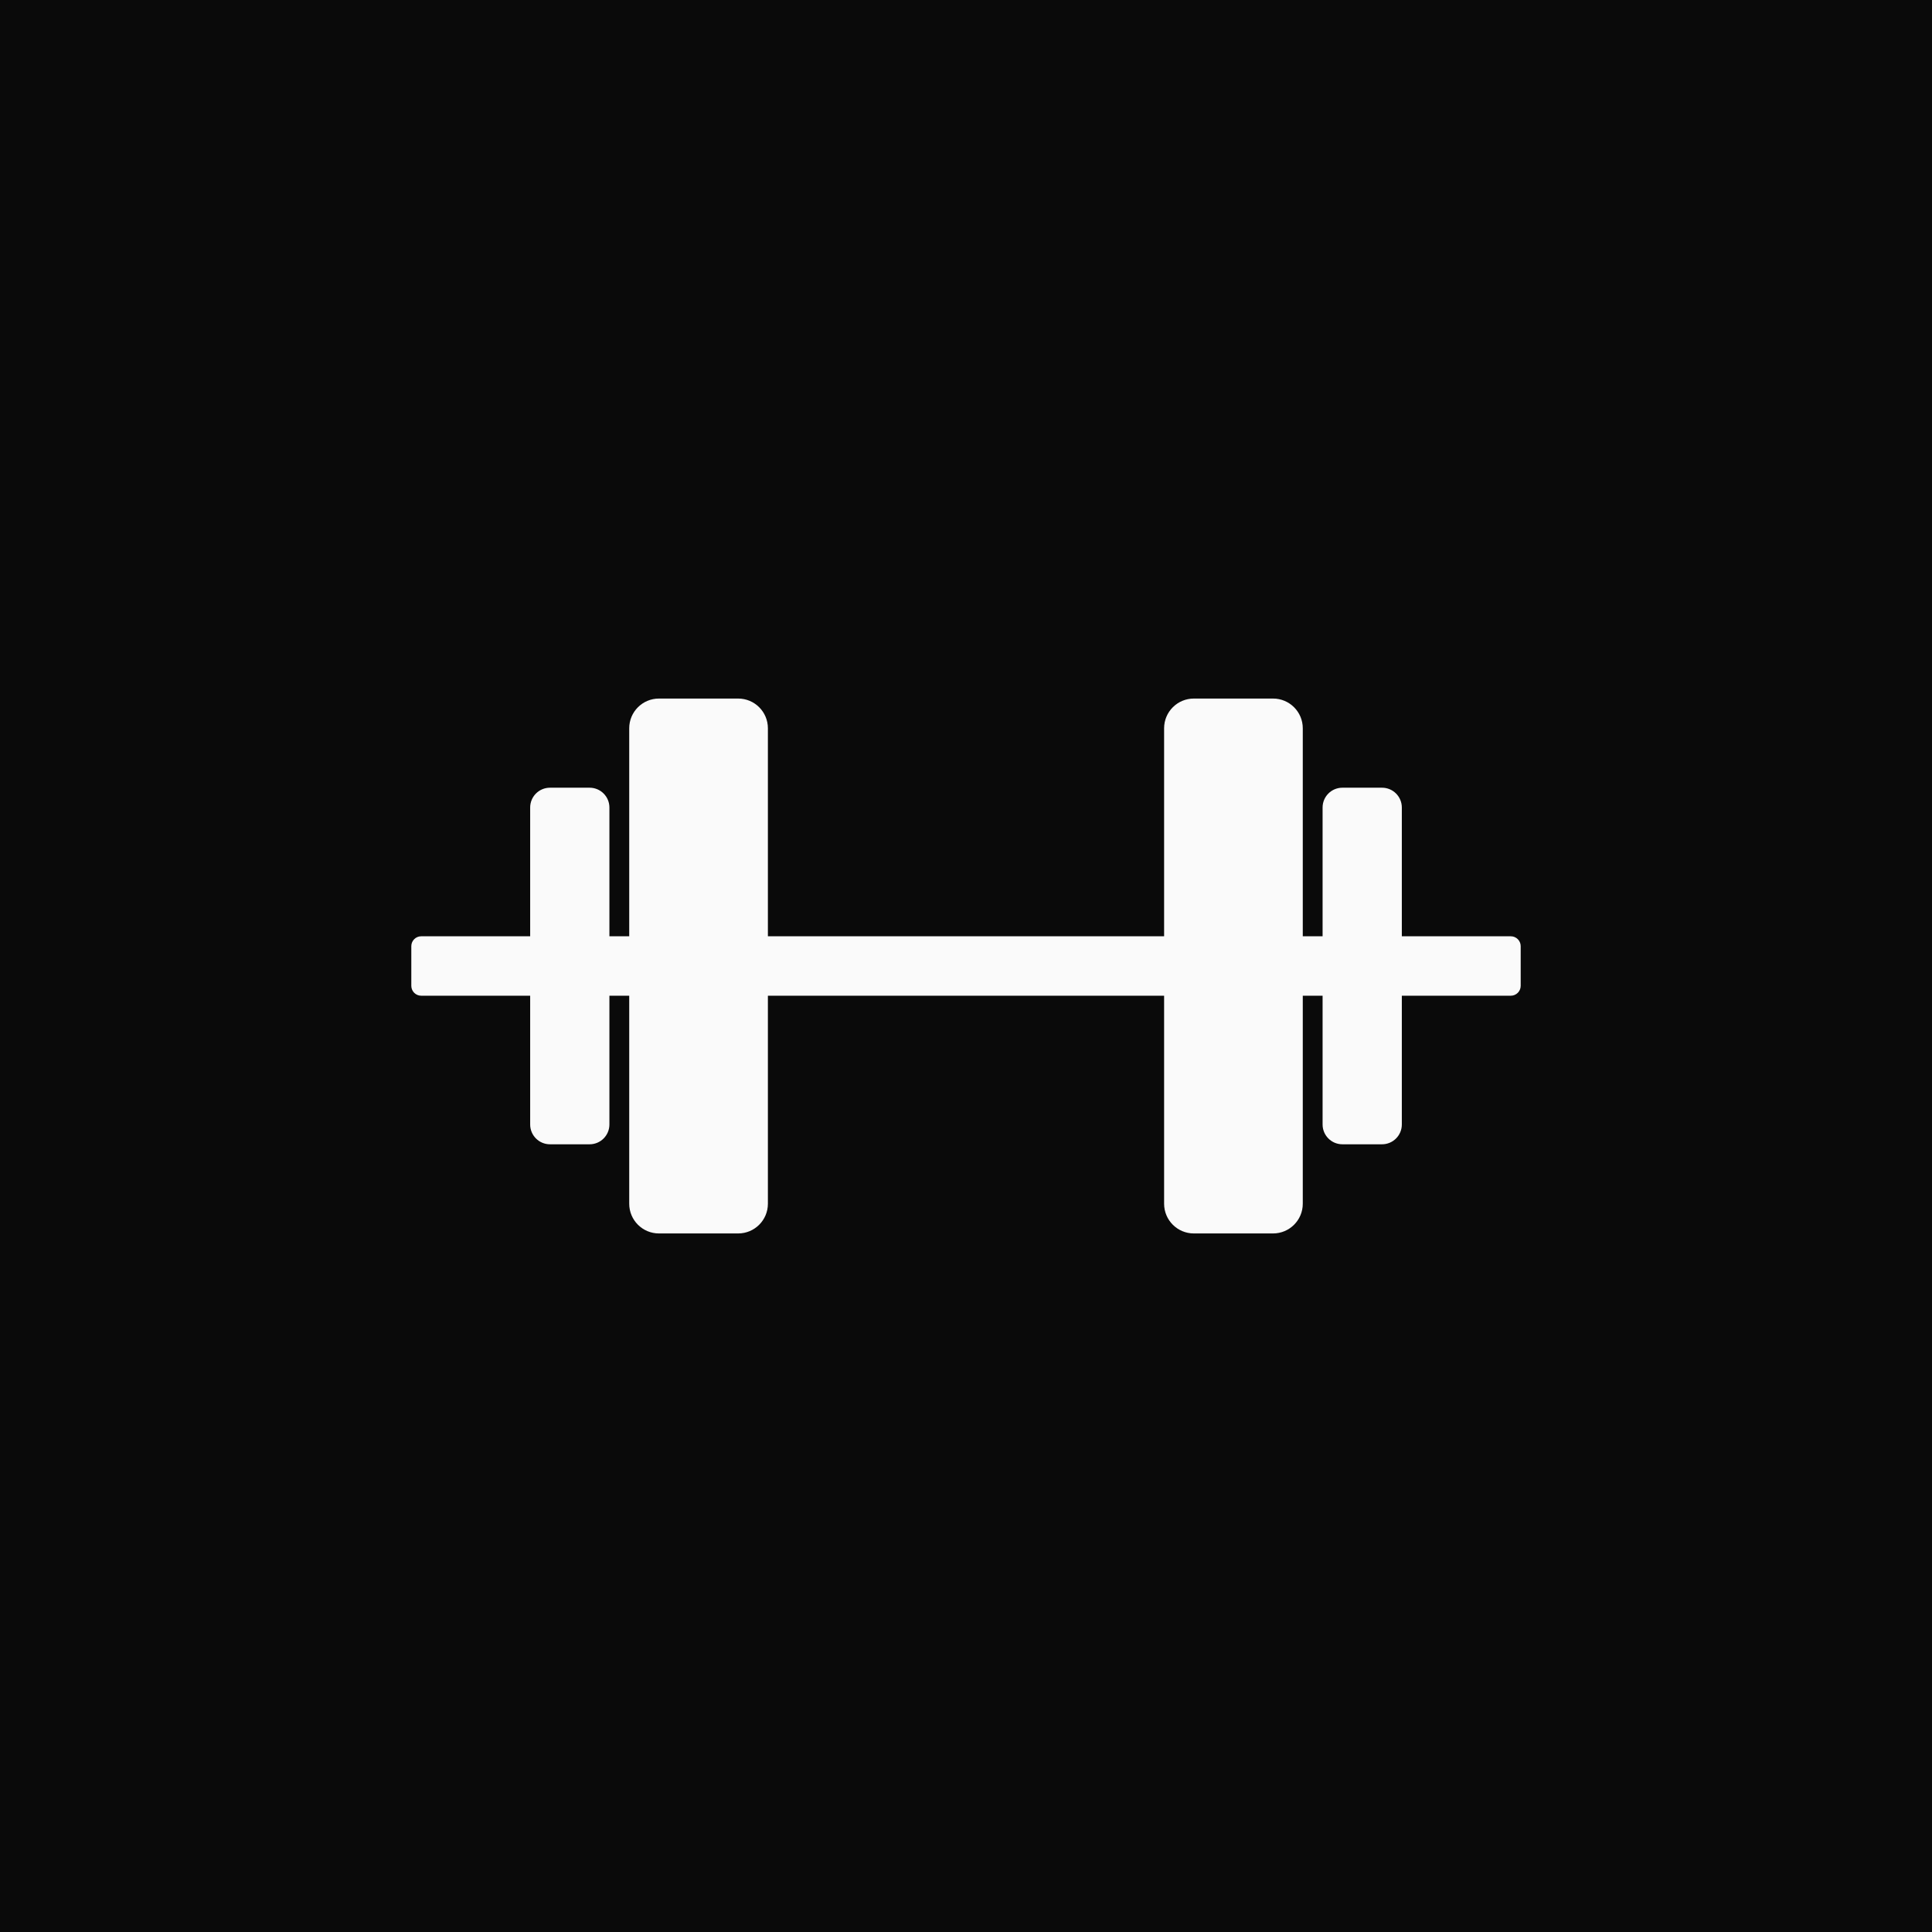
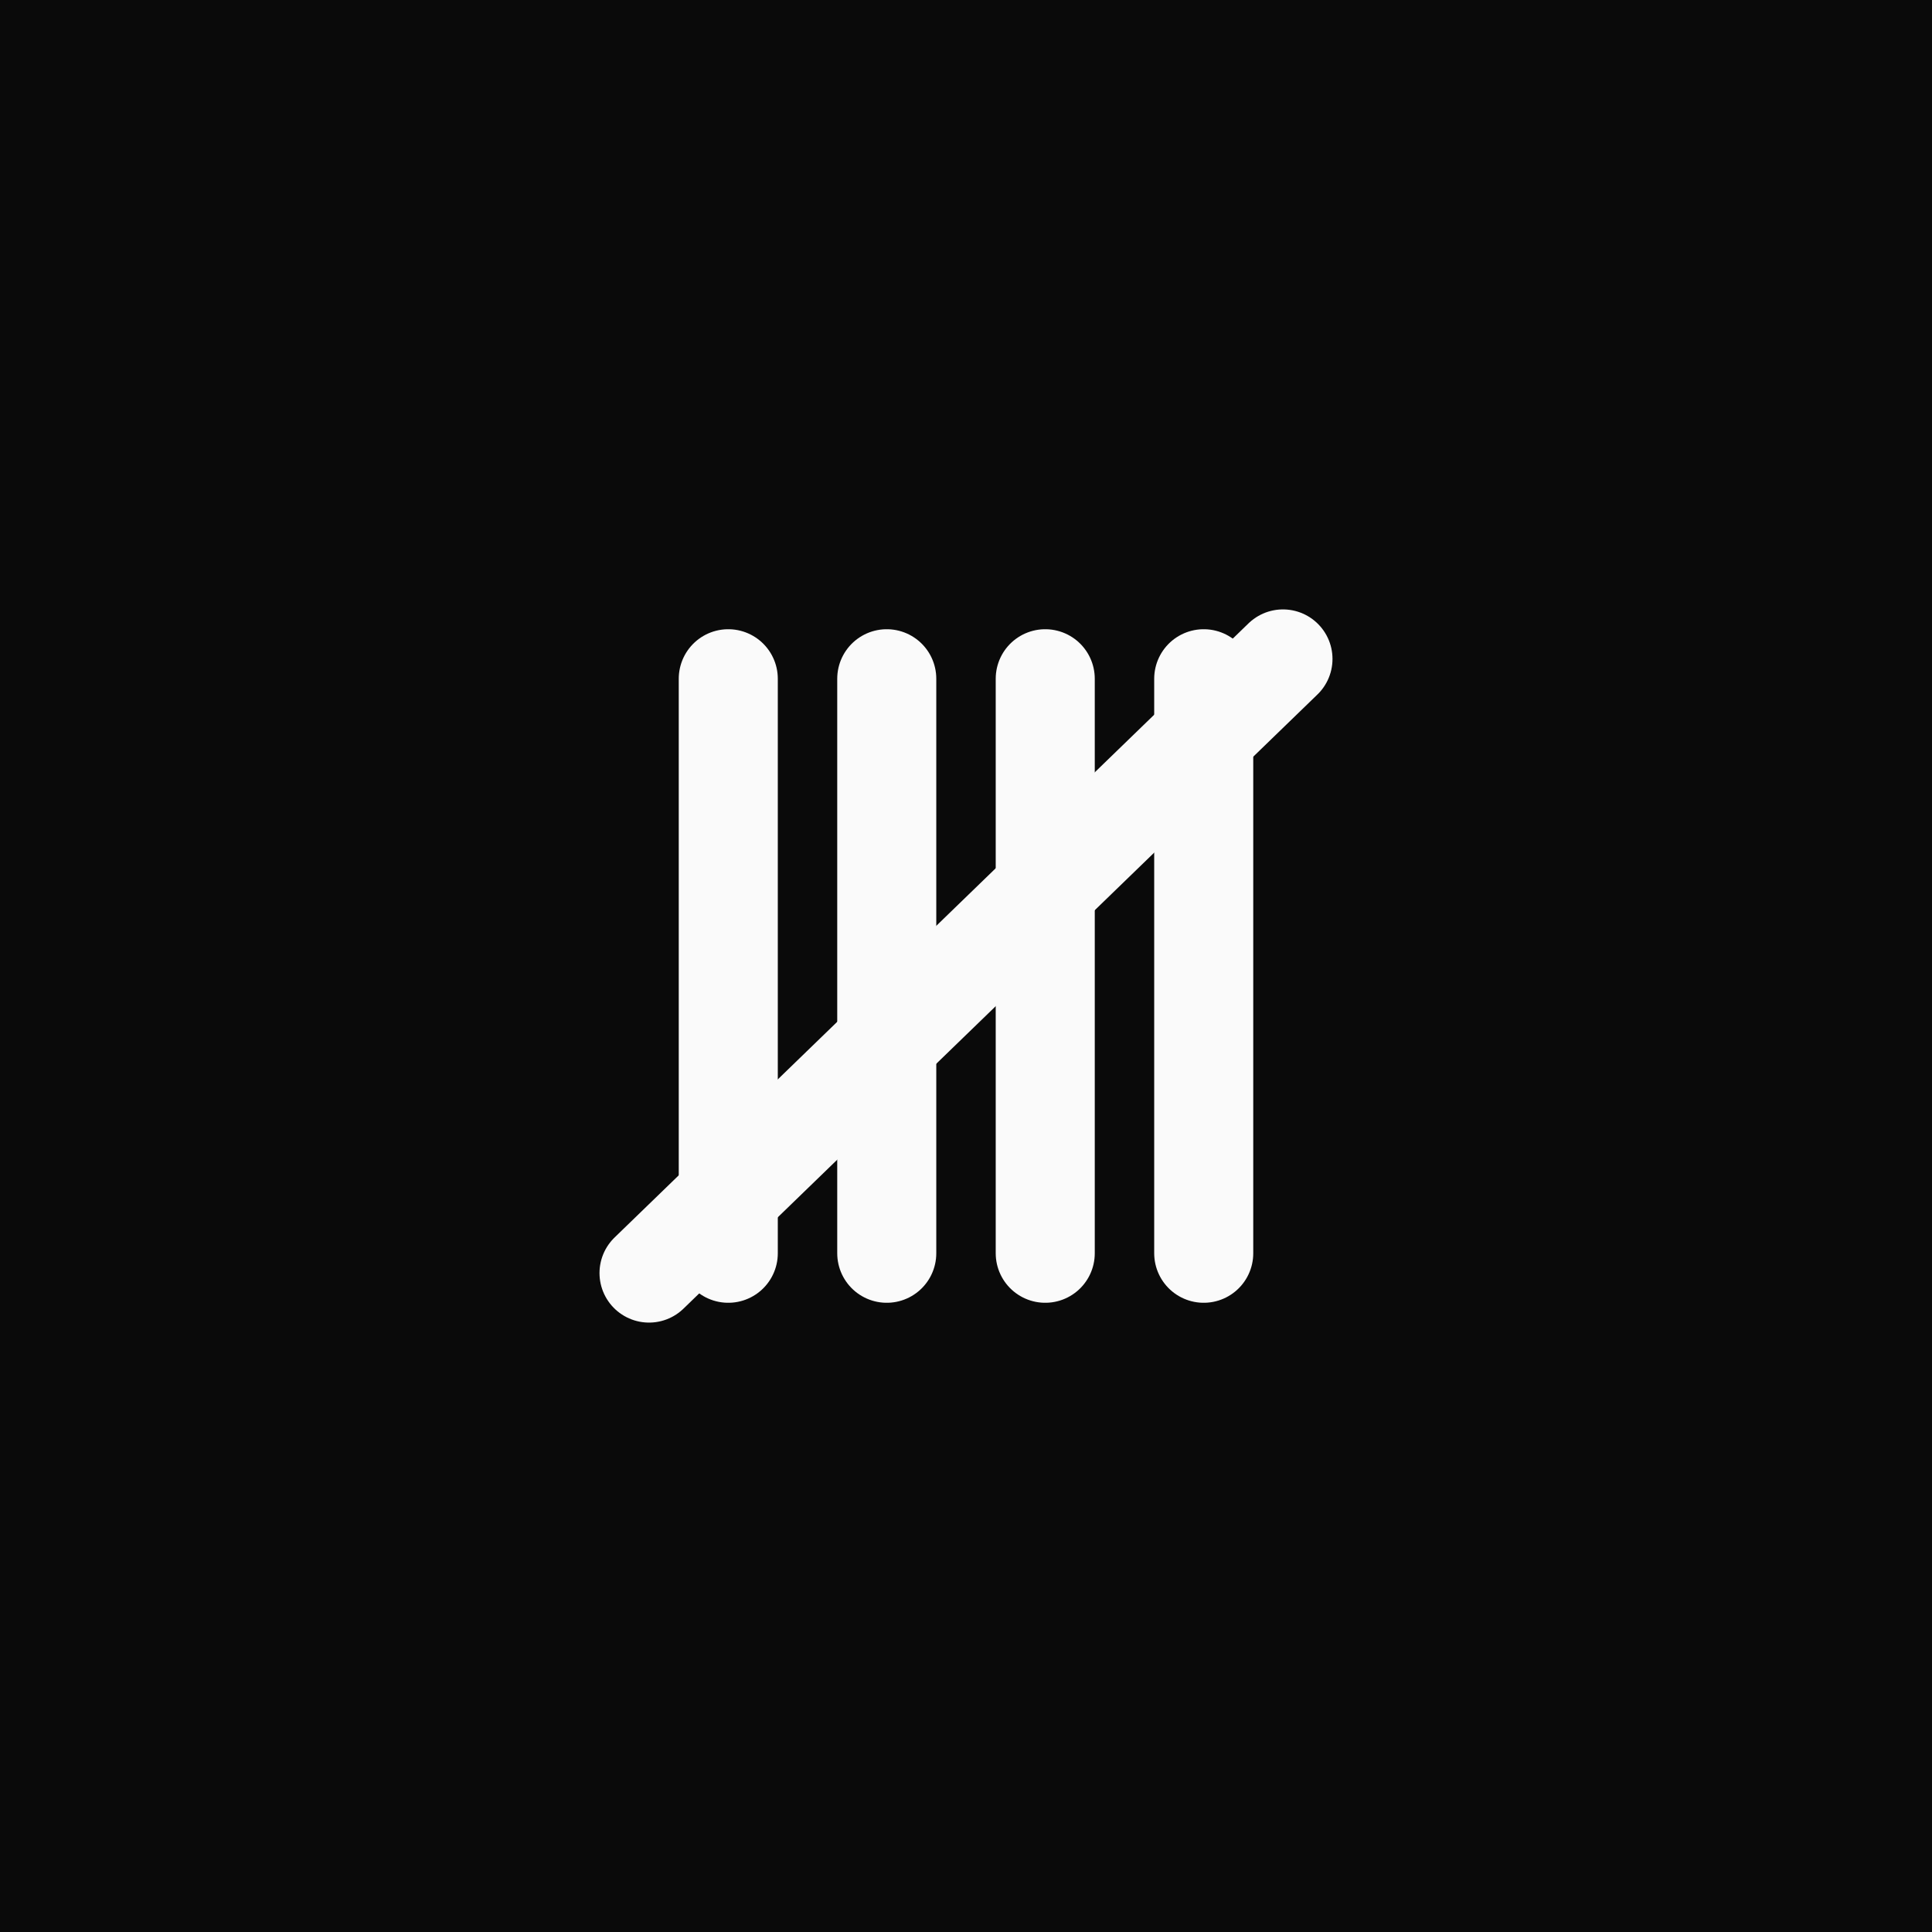
<svg xmlns="http://www.w3.org/2000/svg" width="1024" height="1024" viewBox="0 0 1024 1024">
  <rect width="1024" height="1024" fill="#0a0a0a" />
-   <g fill="#fafafa" transform="translate(176 176) scale(0.65625)">
-     <rect x="64" y="488" width="896" height="48" rx="8" />
-     <rect x="240" y="296" width="112" height="432" rx="24" />
-     <rect x="160" y="368" width="64" height="288" rx="16" />
-     <rect x="672" y="296" width="112" height="432" rx="24" />
-     <rect x="800" y="368" width="64" height="288" rx="16" />
+   <g transform="translate(176 176) scale(0.65625)">
+     <g stroke="#fafafa" stroke-width="80" stroke-linecap="round" fill="none">
+       <line x1="320" y1="280" x2="320" y2="744" />
+       <line x1="448" y1="280" x2="448" y2="744" />
+       <line x1="576" y1="280" x2="576" y2="744" />
+       <line x1="704" y1="280" x2="704" y2="744" />
+       <line x1="256" y1="760" x2="768" y2="264" />
+     </g>
  </g>
</svg>
